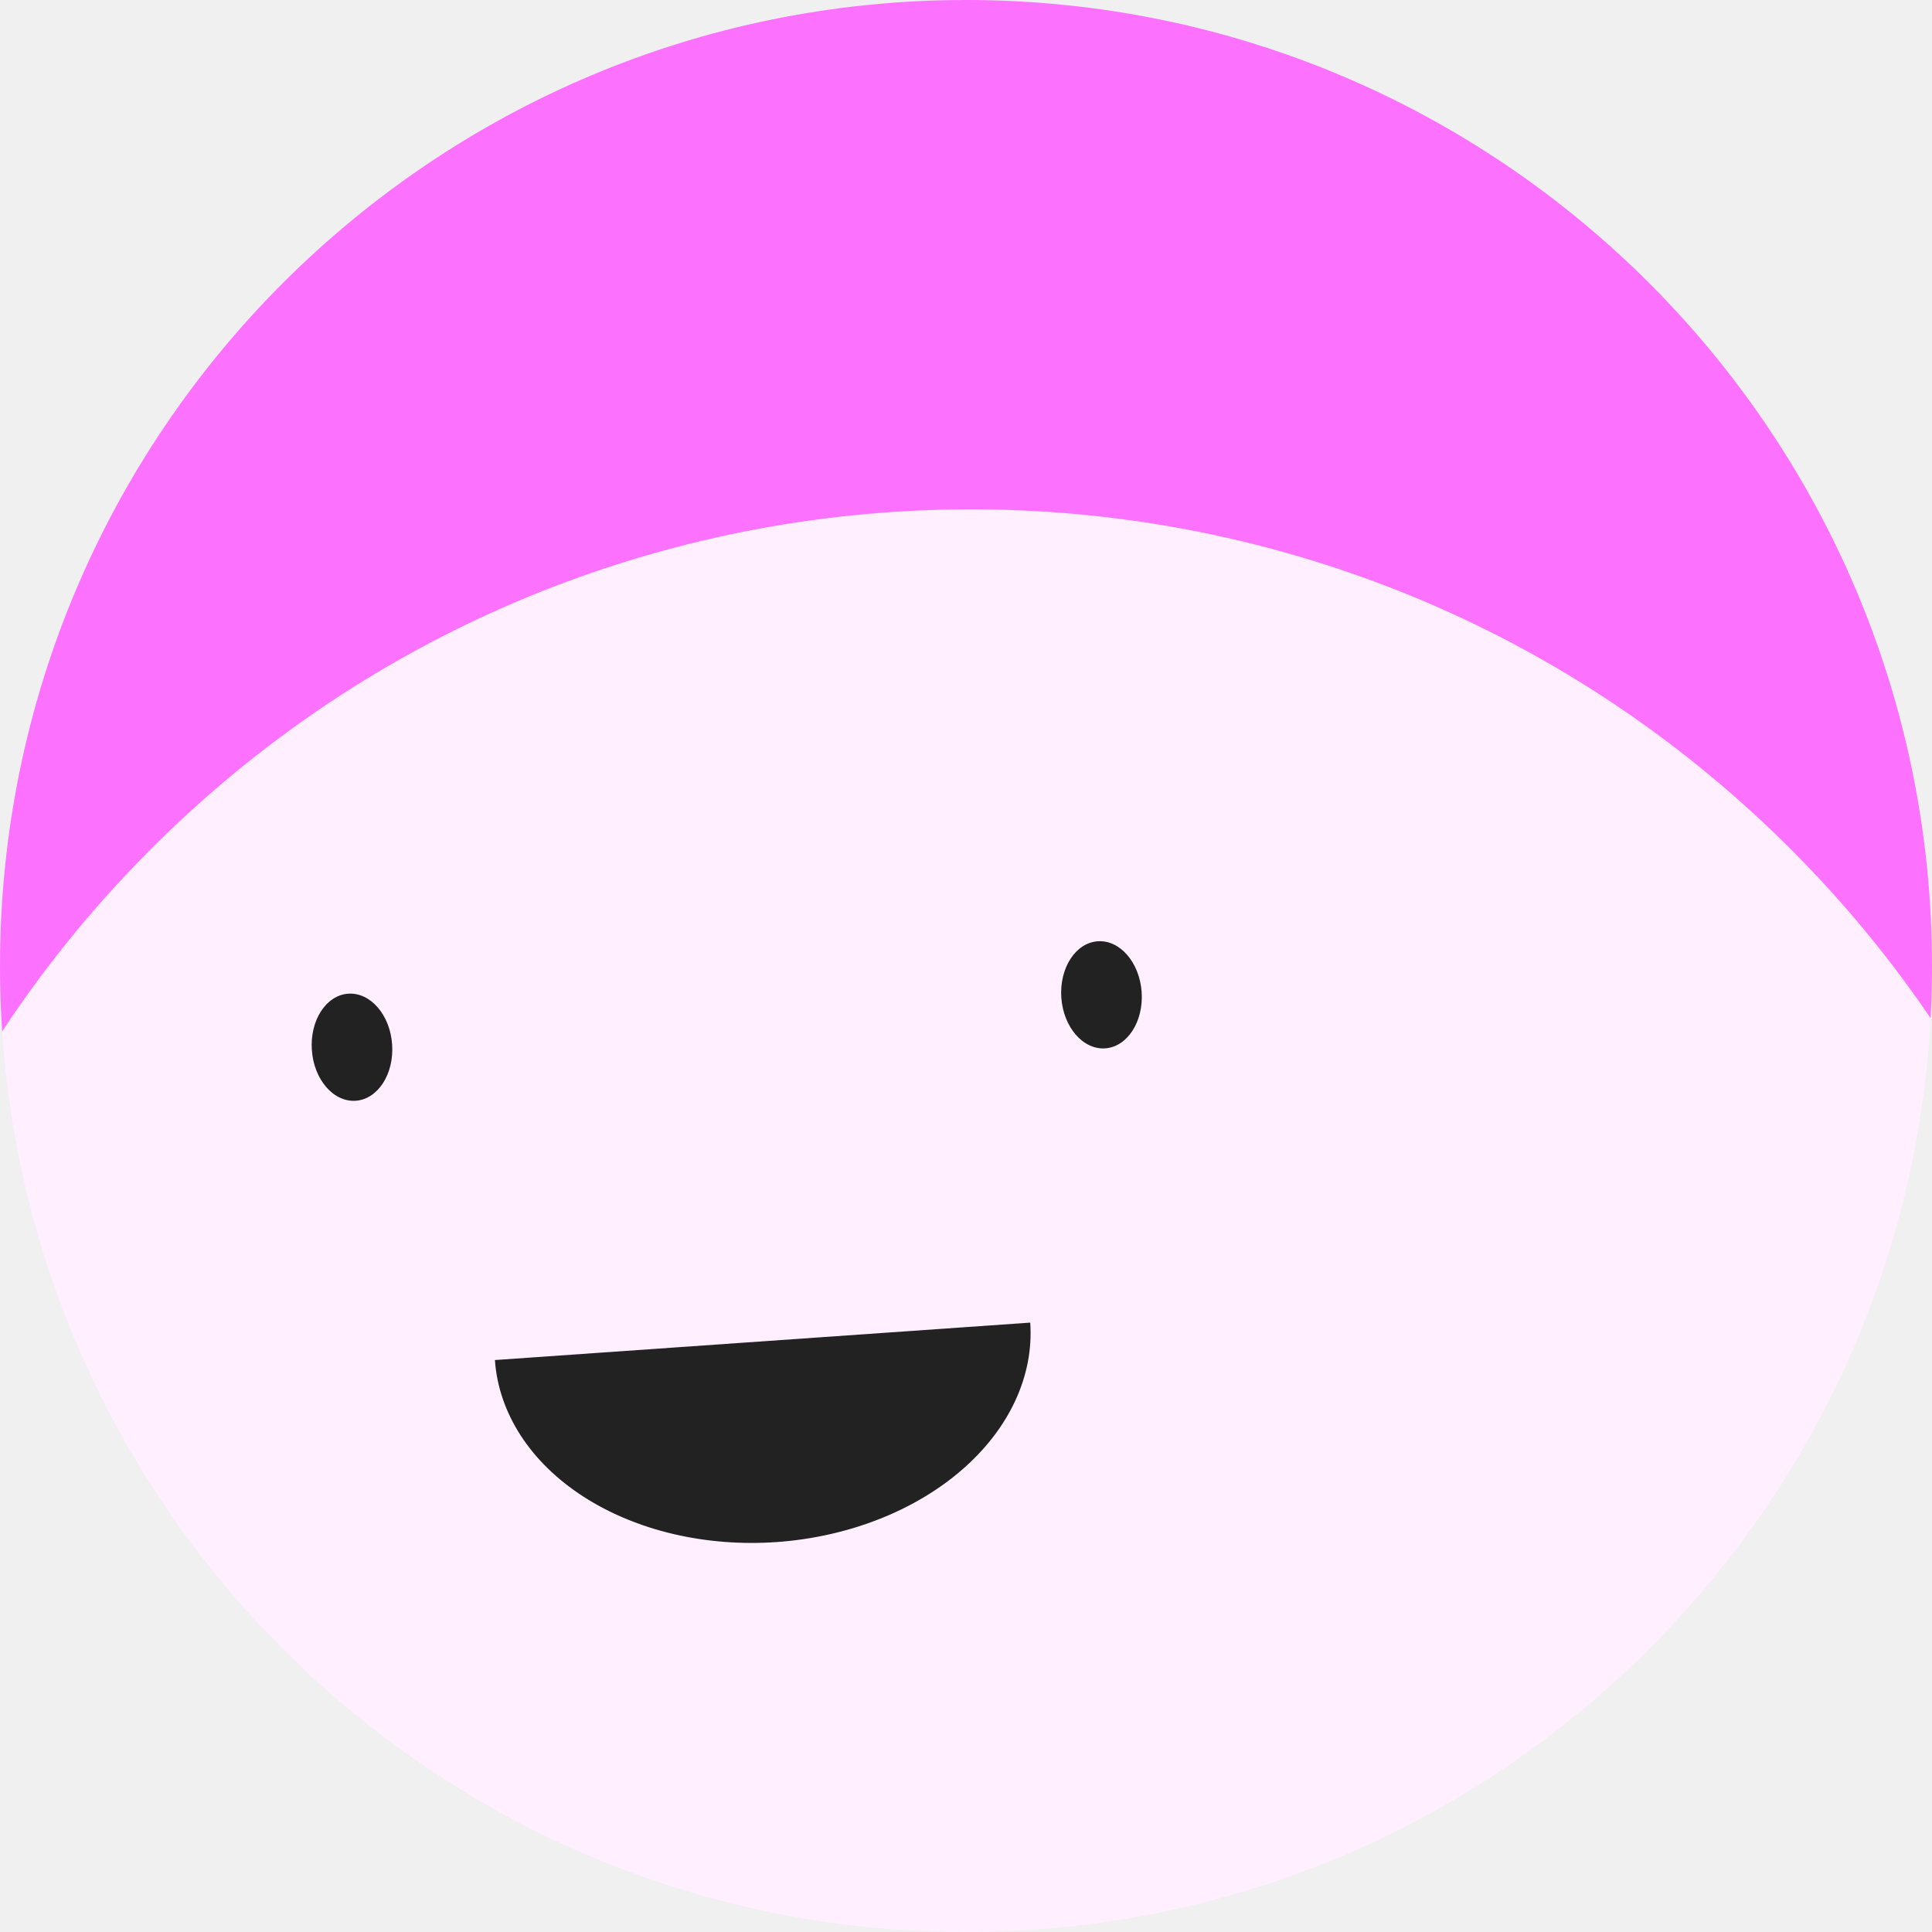
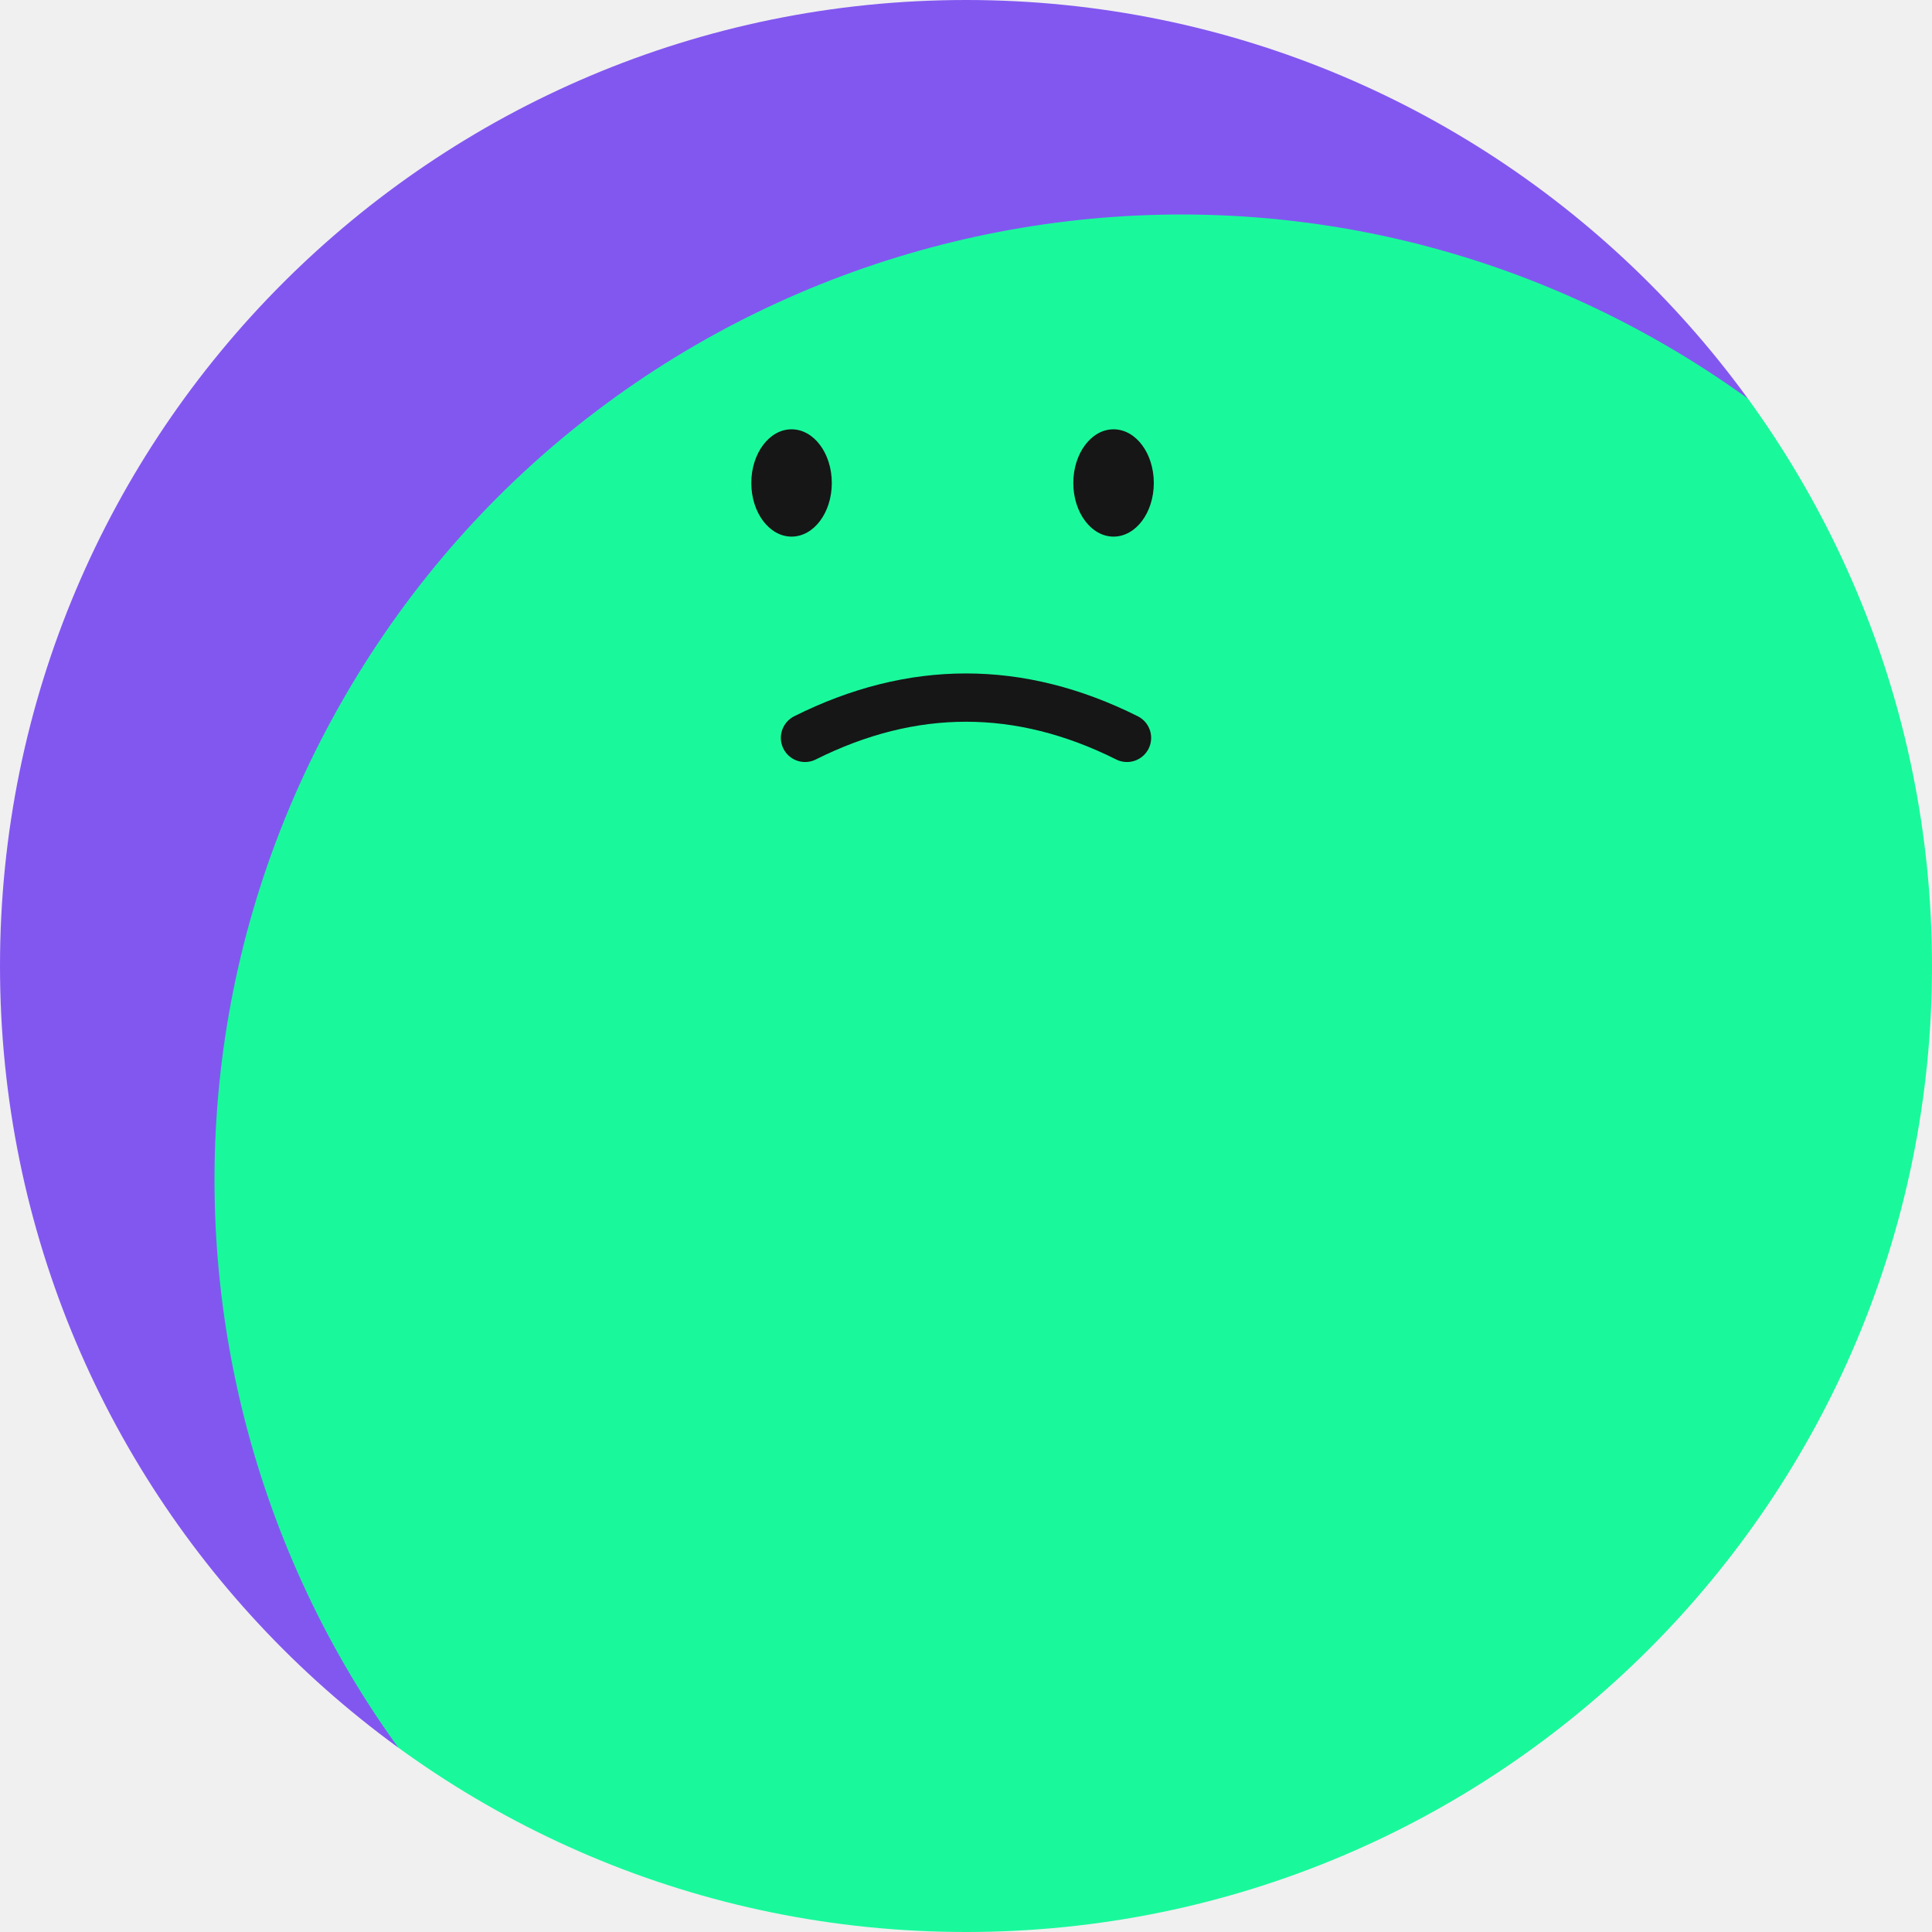
<svg xmlns="http://www.w3.org/2000/svg" width="24" height="24" viewBox="0 0 24 24" fill="none">
-   <g id="7" clip-path="url(#clip0_780_7453)">
-     <mask id="mask0_780_7453" style="mask-type:alpha" maskUnits="userSpaceOnUse" x="0" y="0" width="24" height="24">
-       <g id="mask__beam">
-         <path id="Vector" d="M24 12C24 5.373 18.627 0 12 0C5.373 0 0 5.373 0 12C0 18.627 5.373 24 12 24C18.627 24 24 18.627 24 12Z" fill="white" />
-       </g>
+   <g clip-path="url(#clip0_2623_17157)">
+     <mask id="mask0_2623_17157" style="mask-type:luminance" maskUnits="userSpaceOnUse" x="0" y="0" width="24" height="24">
+       <path d="M24 12C24 5.373 18.627 0 12 0C5.373 0 0 5.373 0 12C0 18.627 5.373 24 12 24C18.627 24 24 18.627 24 12Z" fill="white" />
    </mask>
-     <g mask="url(#mask0_780_7453)">
-       <g id="Group">
-         <path id="Vector_2" d="M24 0H0V24H24V0Z" fill="#FC72FF" />
-         <path id="Vector_3" d="M22.418 30.73C27.942 25.009 27.783 15.893 22.062 10.368C16.341 4.844 7.225 5.003 1.701 10.724C-3.824 16.445 -3.665 25.561 2.056 31.085C7.777 36.61 16.893 36.451 22.418 30.73Z" fill="#FFEFFF" />
-         <g id="Group_2">
-           <path id="Vector_4" d="M6.148 16.895C6.194 17.556 6.589 18.166 7.245 18.59C7.901 19.014 8.765 19.218 9.647 19.156C10.529 19.094 11.357 18.772 11.947 18.261C12.538 17.75 12.844 17.091 12.798 16.43" fill="#222222" />
-           <path id="Vector_5" d="M4.871 12.974C4.846 12.607 4.601 12.325 4.326 12.344C4.05 12.363 3.848 12.677 3.874 13.044C3.899 13.411 4.143 13.693 4.419 13.674C4.694 13.655 4.897 13.341 4.871 12.974Z" fill="#222222" />
-           <path id="Vector_6" d="M14.182 12.323C14.156 11.956 13.912 11.673 13.636 11.693C13.361 11.712 13.159 12.025 13.184 12.393C13.21 12.76 13.454 13.042 13.729 13.023C14.005 13.004 14.207 12.69 14.182 12.323Z" fill="#222222" />
-         </g>
-       </g>
+     <g mask="url(#mask0_2623_17157)">
+       <path d="M24 0H0V24H24V0Z" fill="#8257F0" />
+       <path d="M8.667 25.059C14.406 28.373 21.745 26.406 25.059 20.667C28.373 14.927 26.406 7.588 20.667 4.274C14.927 0.961 7.588 2.927 4.274 8.667C0.961 14.406 2.927 21.745 8.667 25.059Z" fill="#19F99C" />
+       <path d="M14 9.166C12.667 8.499 11.333 8.499 10 9.166" stroke="#161616" stroke-width="0.6" stroke-linecap="round" />
+       <path d="M10.333 6C10.333 5.631 10.11 5.333 9.833 5.333C9.557 5.333 9.333 5.631 9.333 6C9.333 6.368 9.557 6.666 9.833 6.666C10.11 6.666 10.333 6.368 10.333 6Z" fill="#161616" />
+       <path d="M14.333 6C14.333 5.631 14.11 5.333 13.833 5.333C13.557 5.333 13.333 5.631 13.333 6C13.333 6.368 13.557 6.666 13.833 6.666C14.11 6.666 14.333 6.368 14.333 6Z" fill="#161616" />
    </g>
  </g>
  <defs>
-     <clipPath id="clip0_780_7453">
+     <clipPath id="clip0_2623_17157">
      <rect width="24" height="24" fill="white" />
    </clipPath>
  </defs>
</svg>
